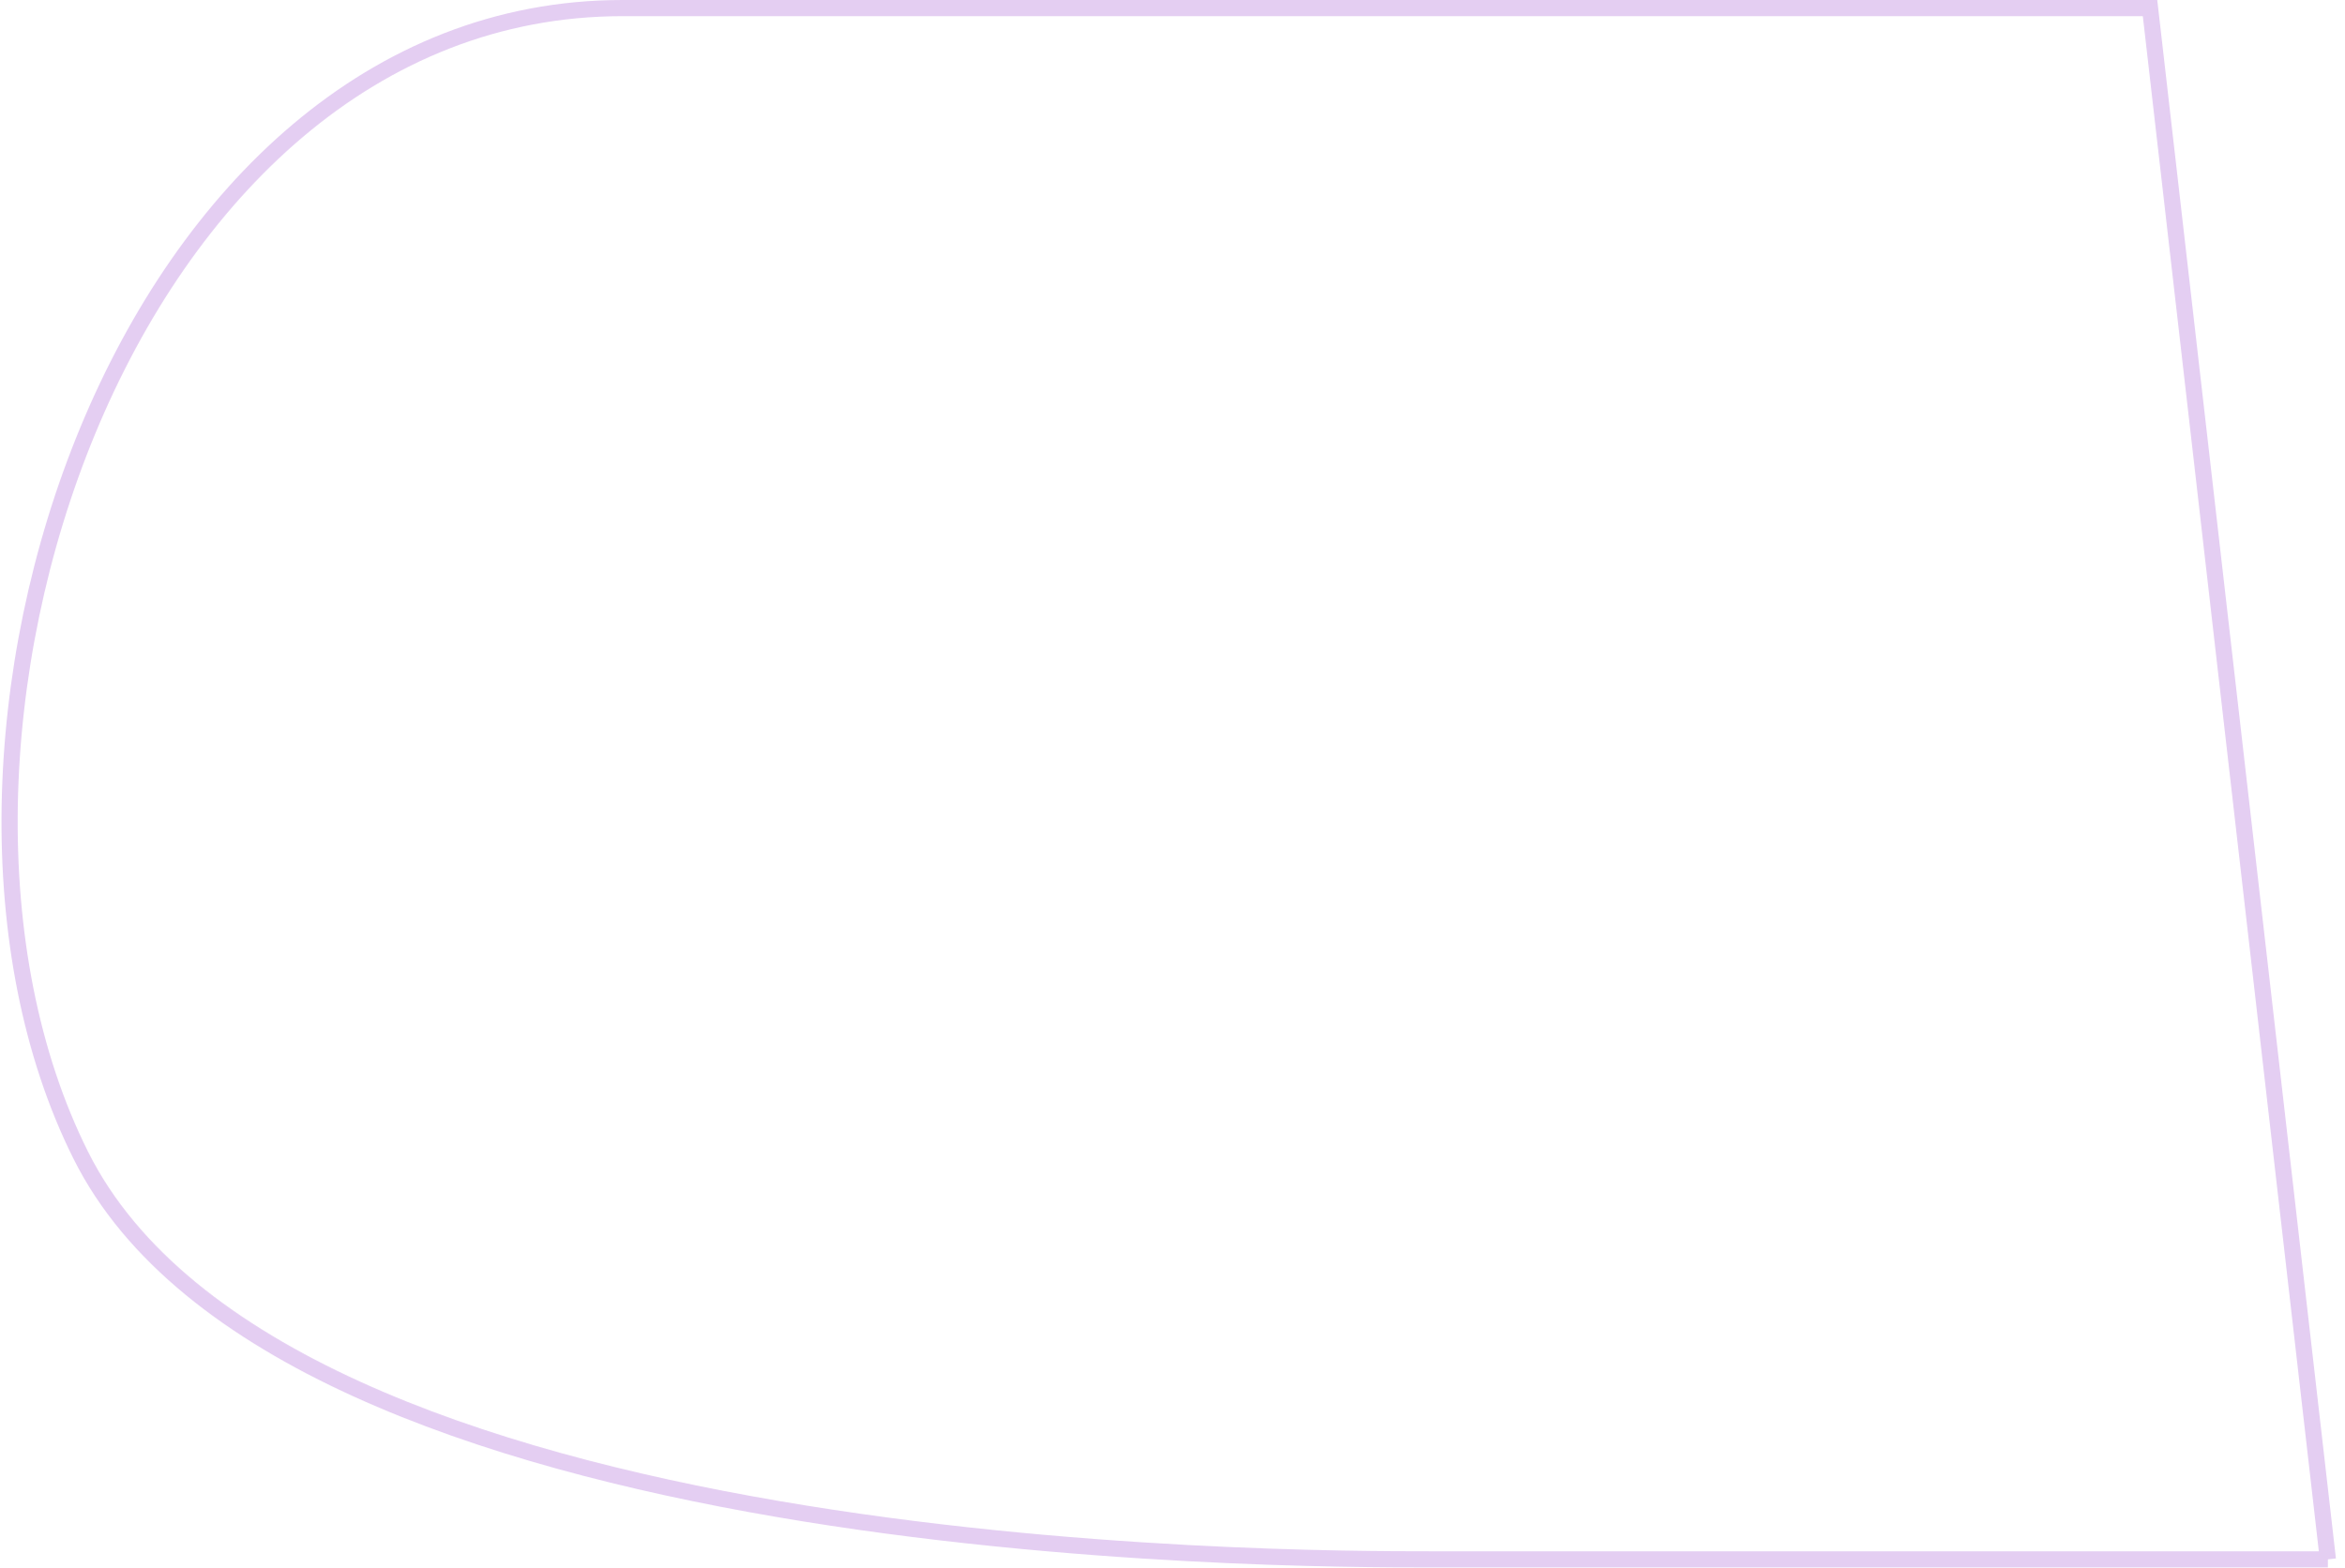
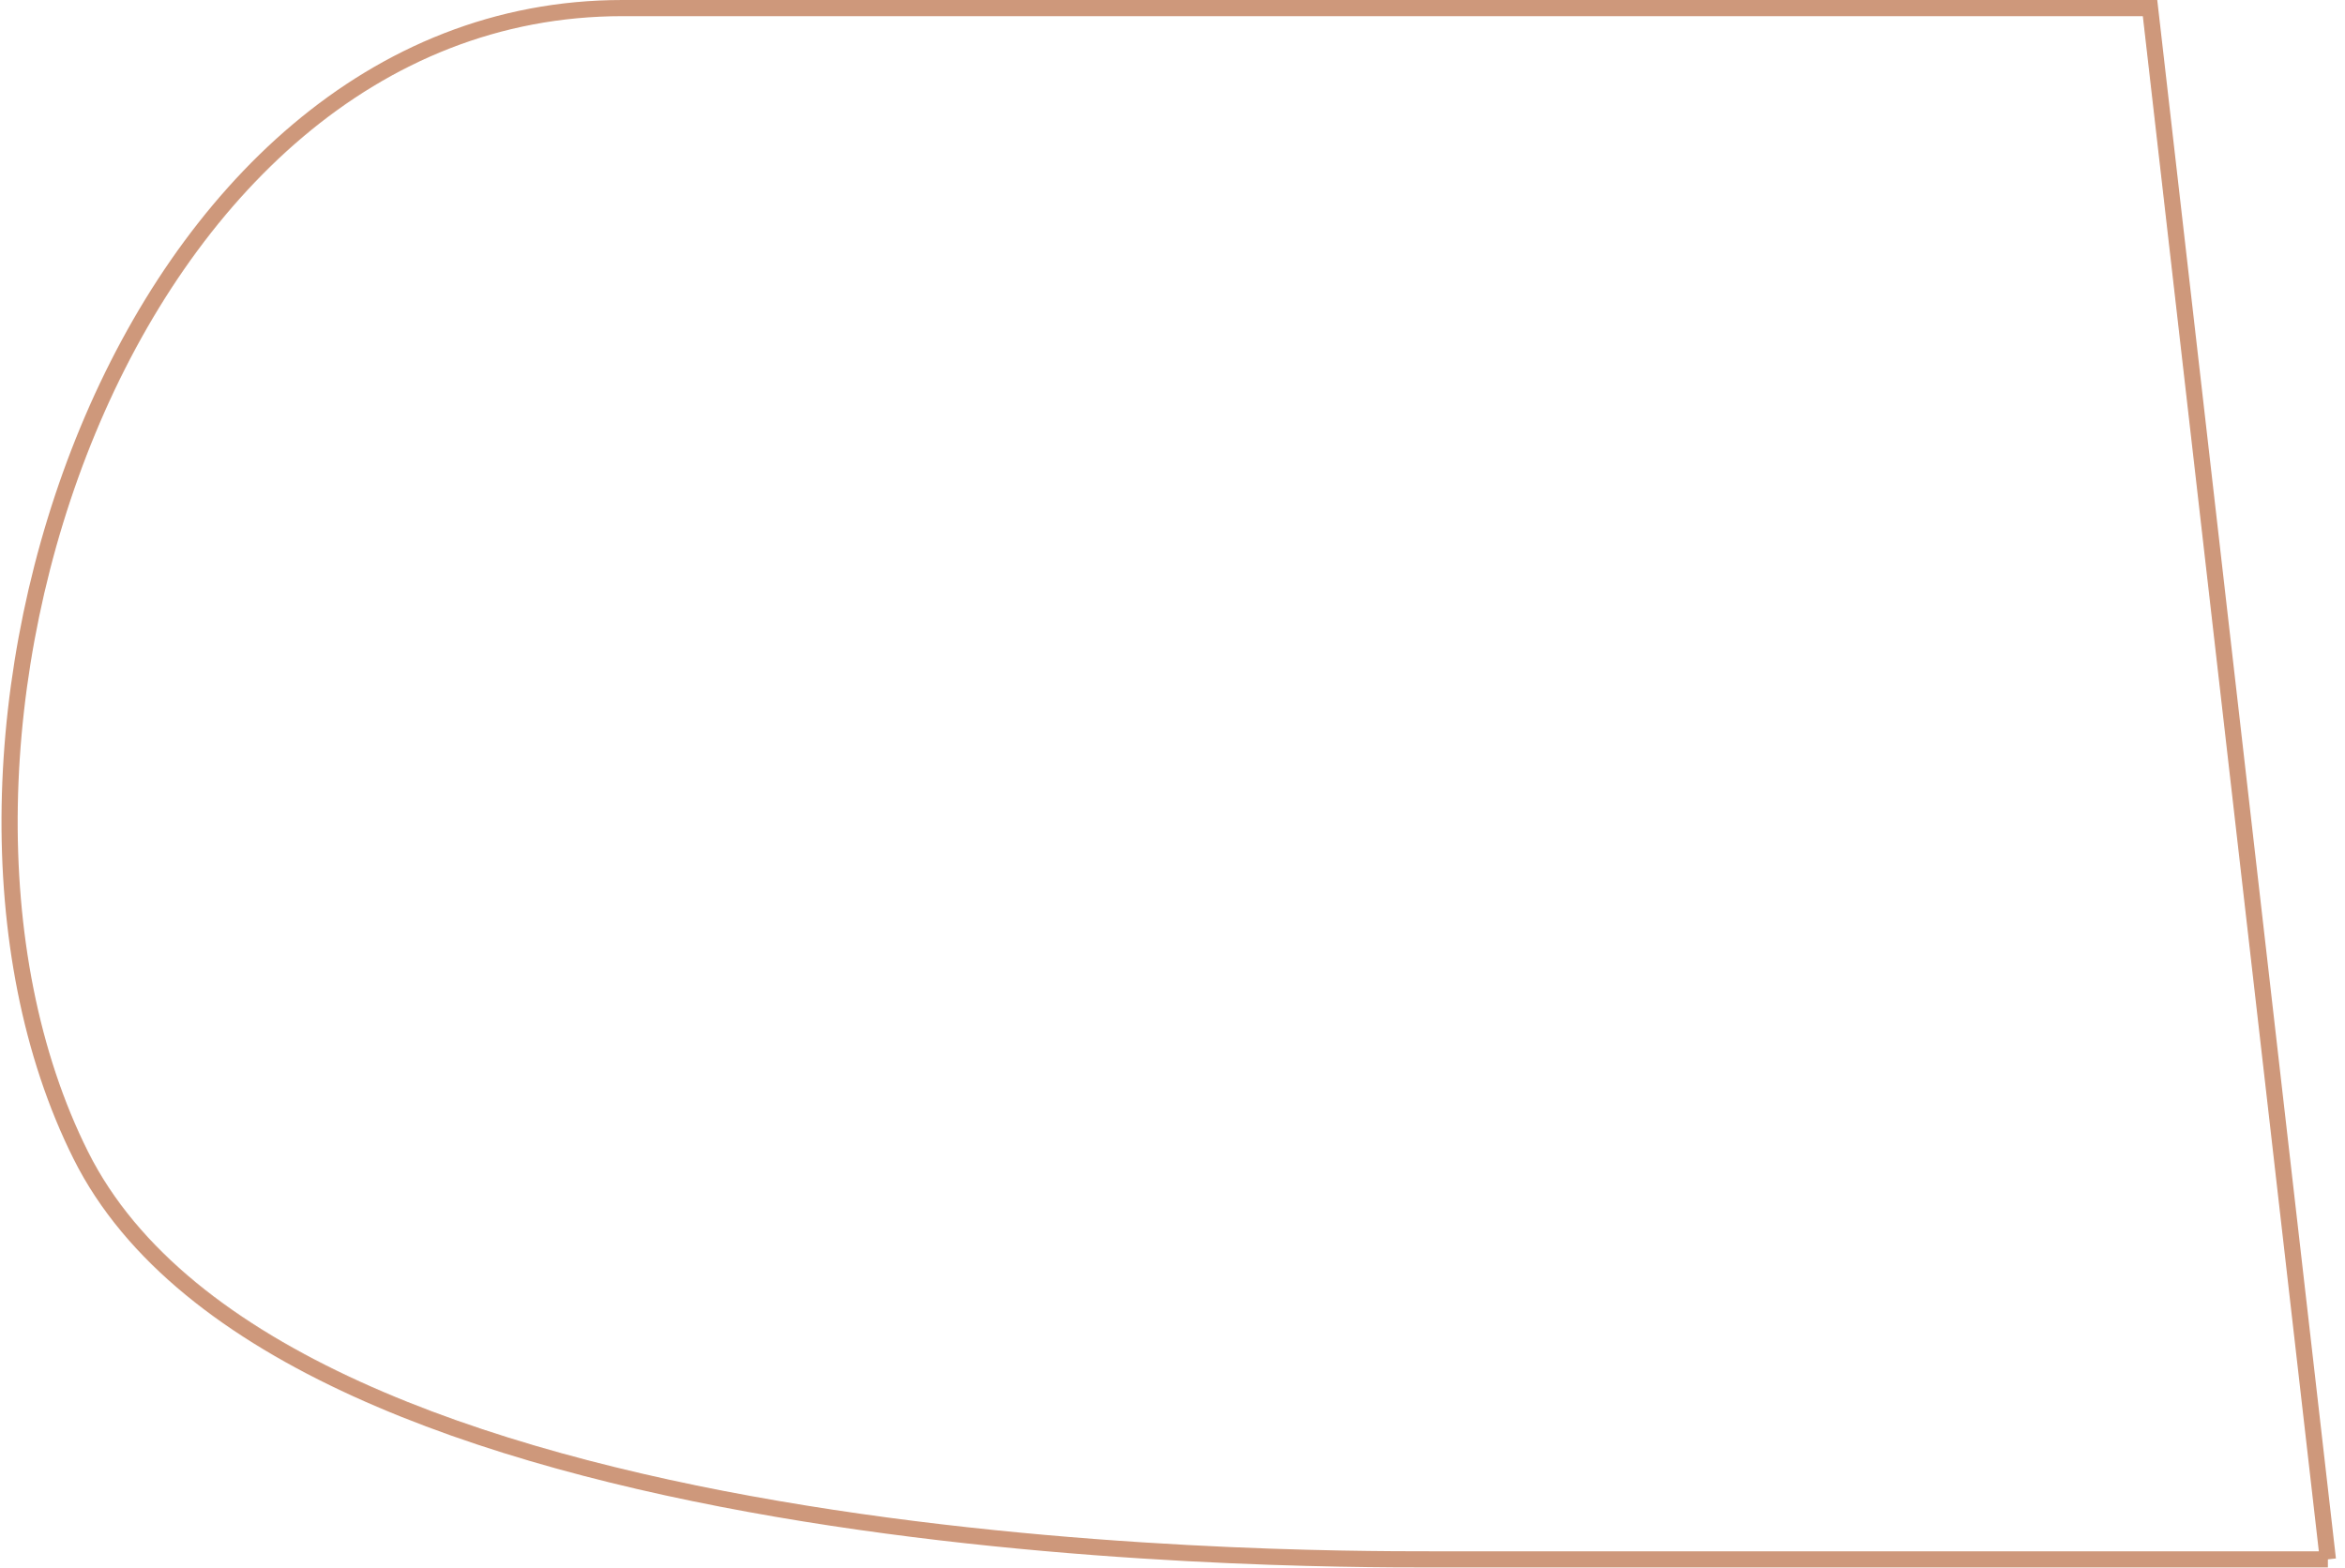
<svg xmlns="http://www.w3.org/2000/svg" width="145" height="97" viewBox="0 0 145 97" fill="none">
-   <path d="M144 96.5L133 0.5H70.25C70.25 0.5 69.5 0.5 38.5 0.5C7.5 0.5 -7.5 46.5 5 71.5C17.5 96.5 79.5 96.5 88.5 96.5M144 96.5C144 96.5 97.5 96.5 88.5 96.5M144 96.5H88.5" stroke="#E4CEF2" />
+   <path d="M144 96.5L133 0.5H70.25C70.25 0.5 69.5 0.5 38.5 0.5C7.5 0.5 -7.5 46.5 5 71.5C17.5 96.5 79.5 96.5 88.5 96.5M144 96.5C144 96.5 97.5 96.5 88.5 96.5M144 96.5H88.5" stroke="#CE987B" />
</svg>
